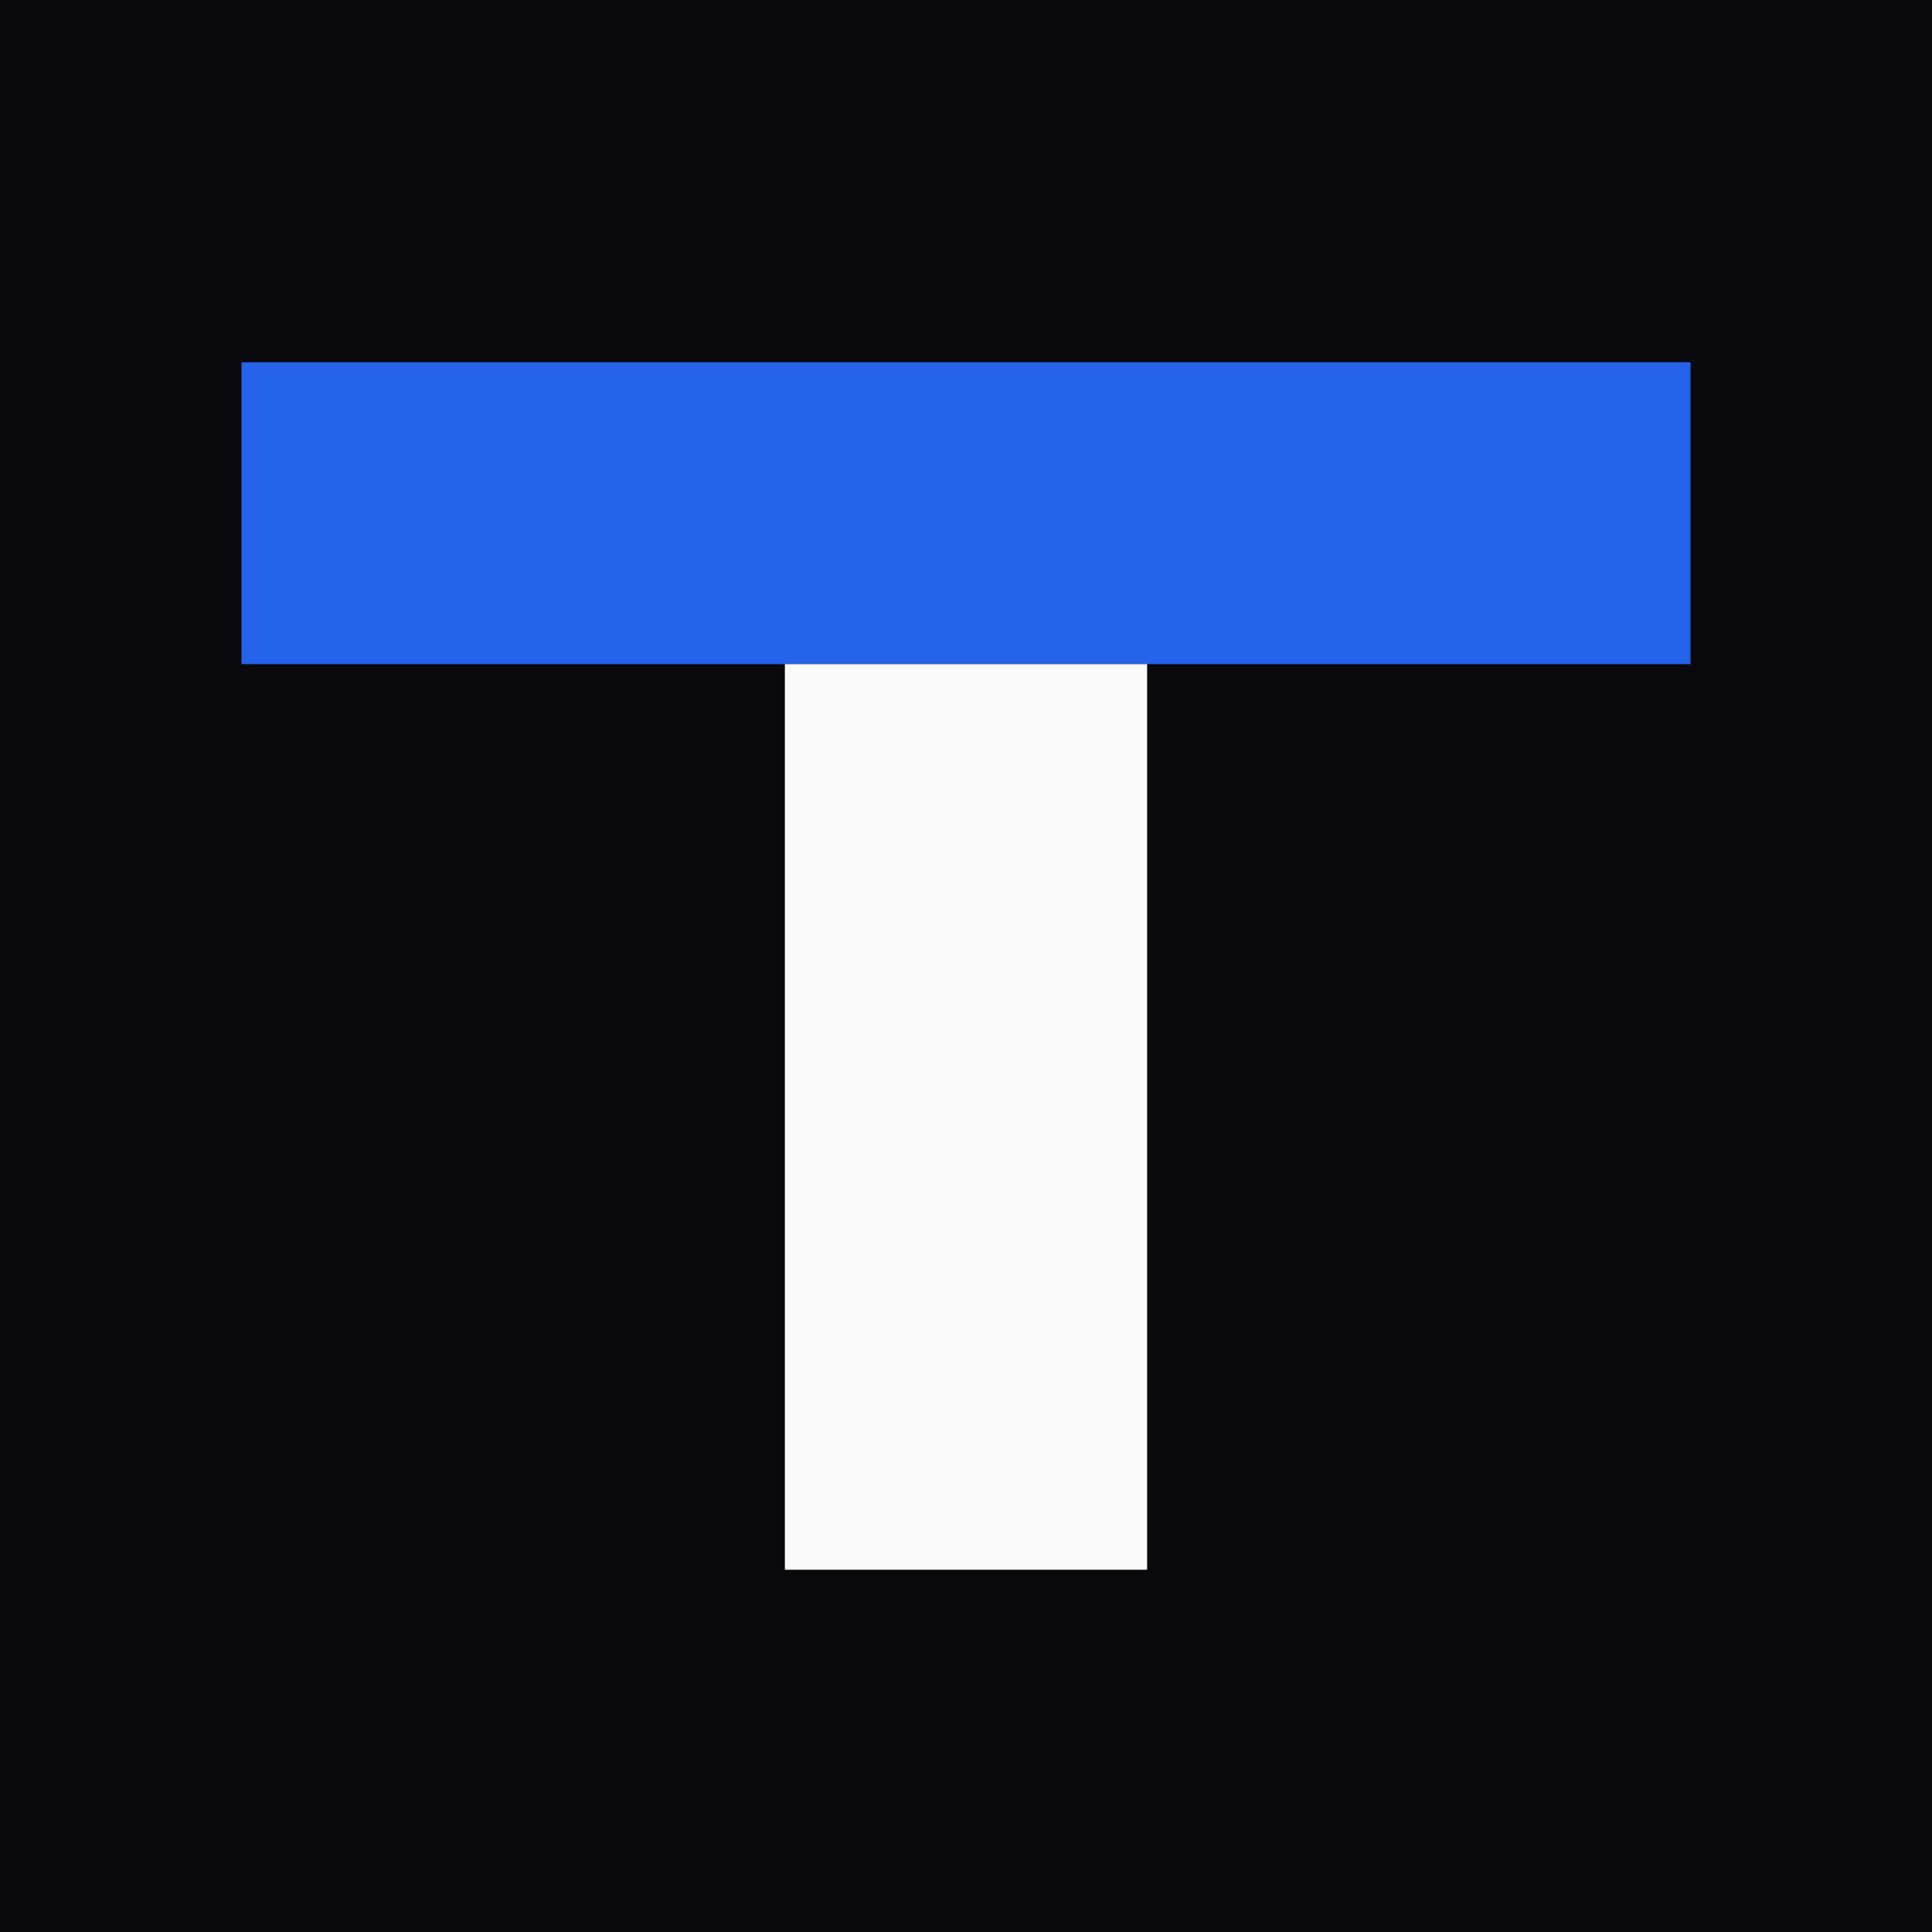
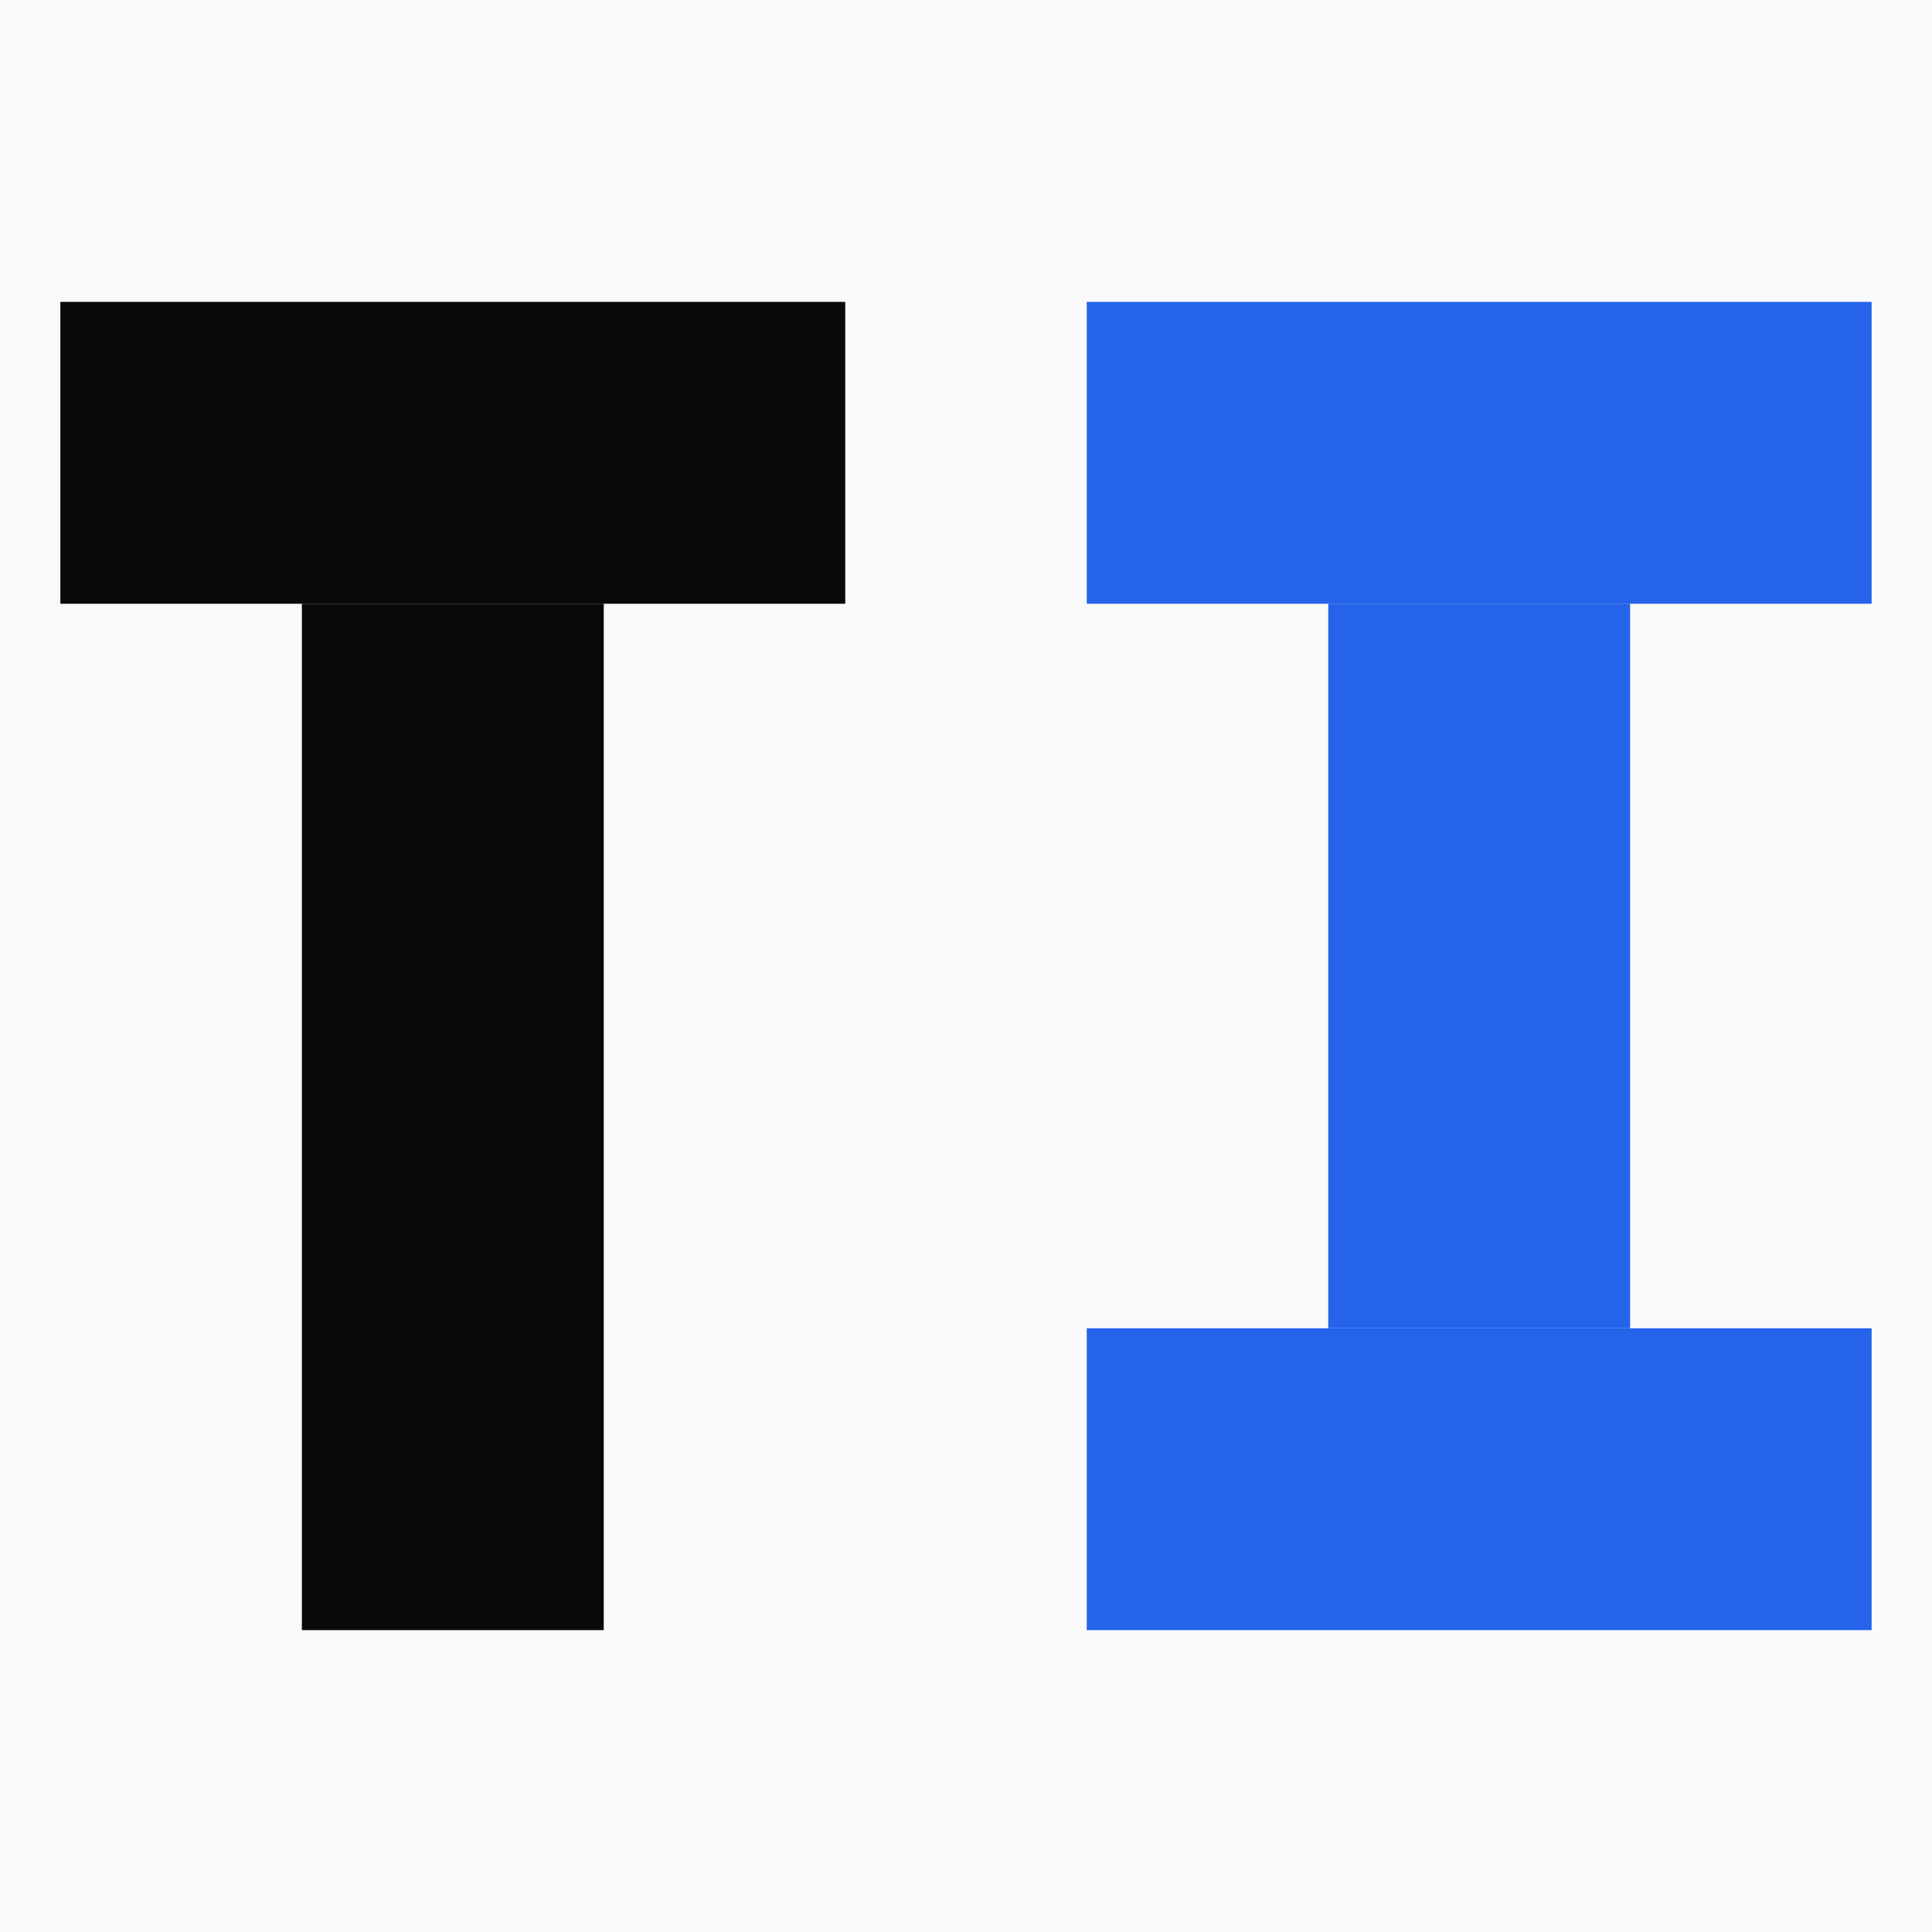
<svg xmlns="http://www.w3.org/2000/svg" viewBox="0 0 32 32" width="180" height="180">
-   <rect width="32" height="32" fill="#09090B" />
-   <rect x="4" y="6" width="24" height="5" fill="#2563EB" />
-   <rect x="13" y="11" width="6" height="15" fill="#FAFAFA" />
+   <rect width="32" height="32" fill="#FAFAFA" />
+   <rect x="1" y="5" width="13" height="5" fill="#09090B" />
+   <rect x="5" y="10" width="5" height="17" fill="#09090B" />
+   <rect x="18" y="5" width="13" height="5" fill="#2563EB" />
+   <rect x="22" y="10" width="5" height="12" fill="#2563EB" />
+   <rect x="18" y="22" width="13" height="5" fill="#2563EB" />
</svg>
